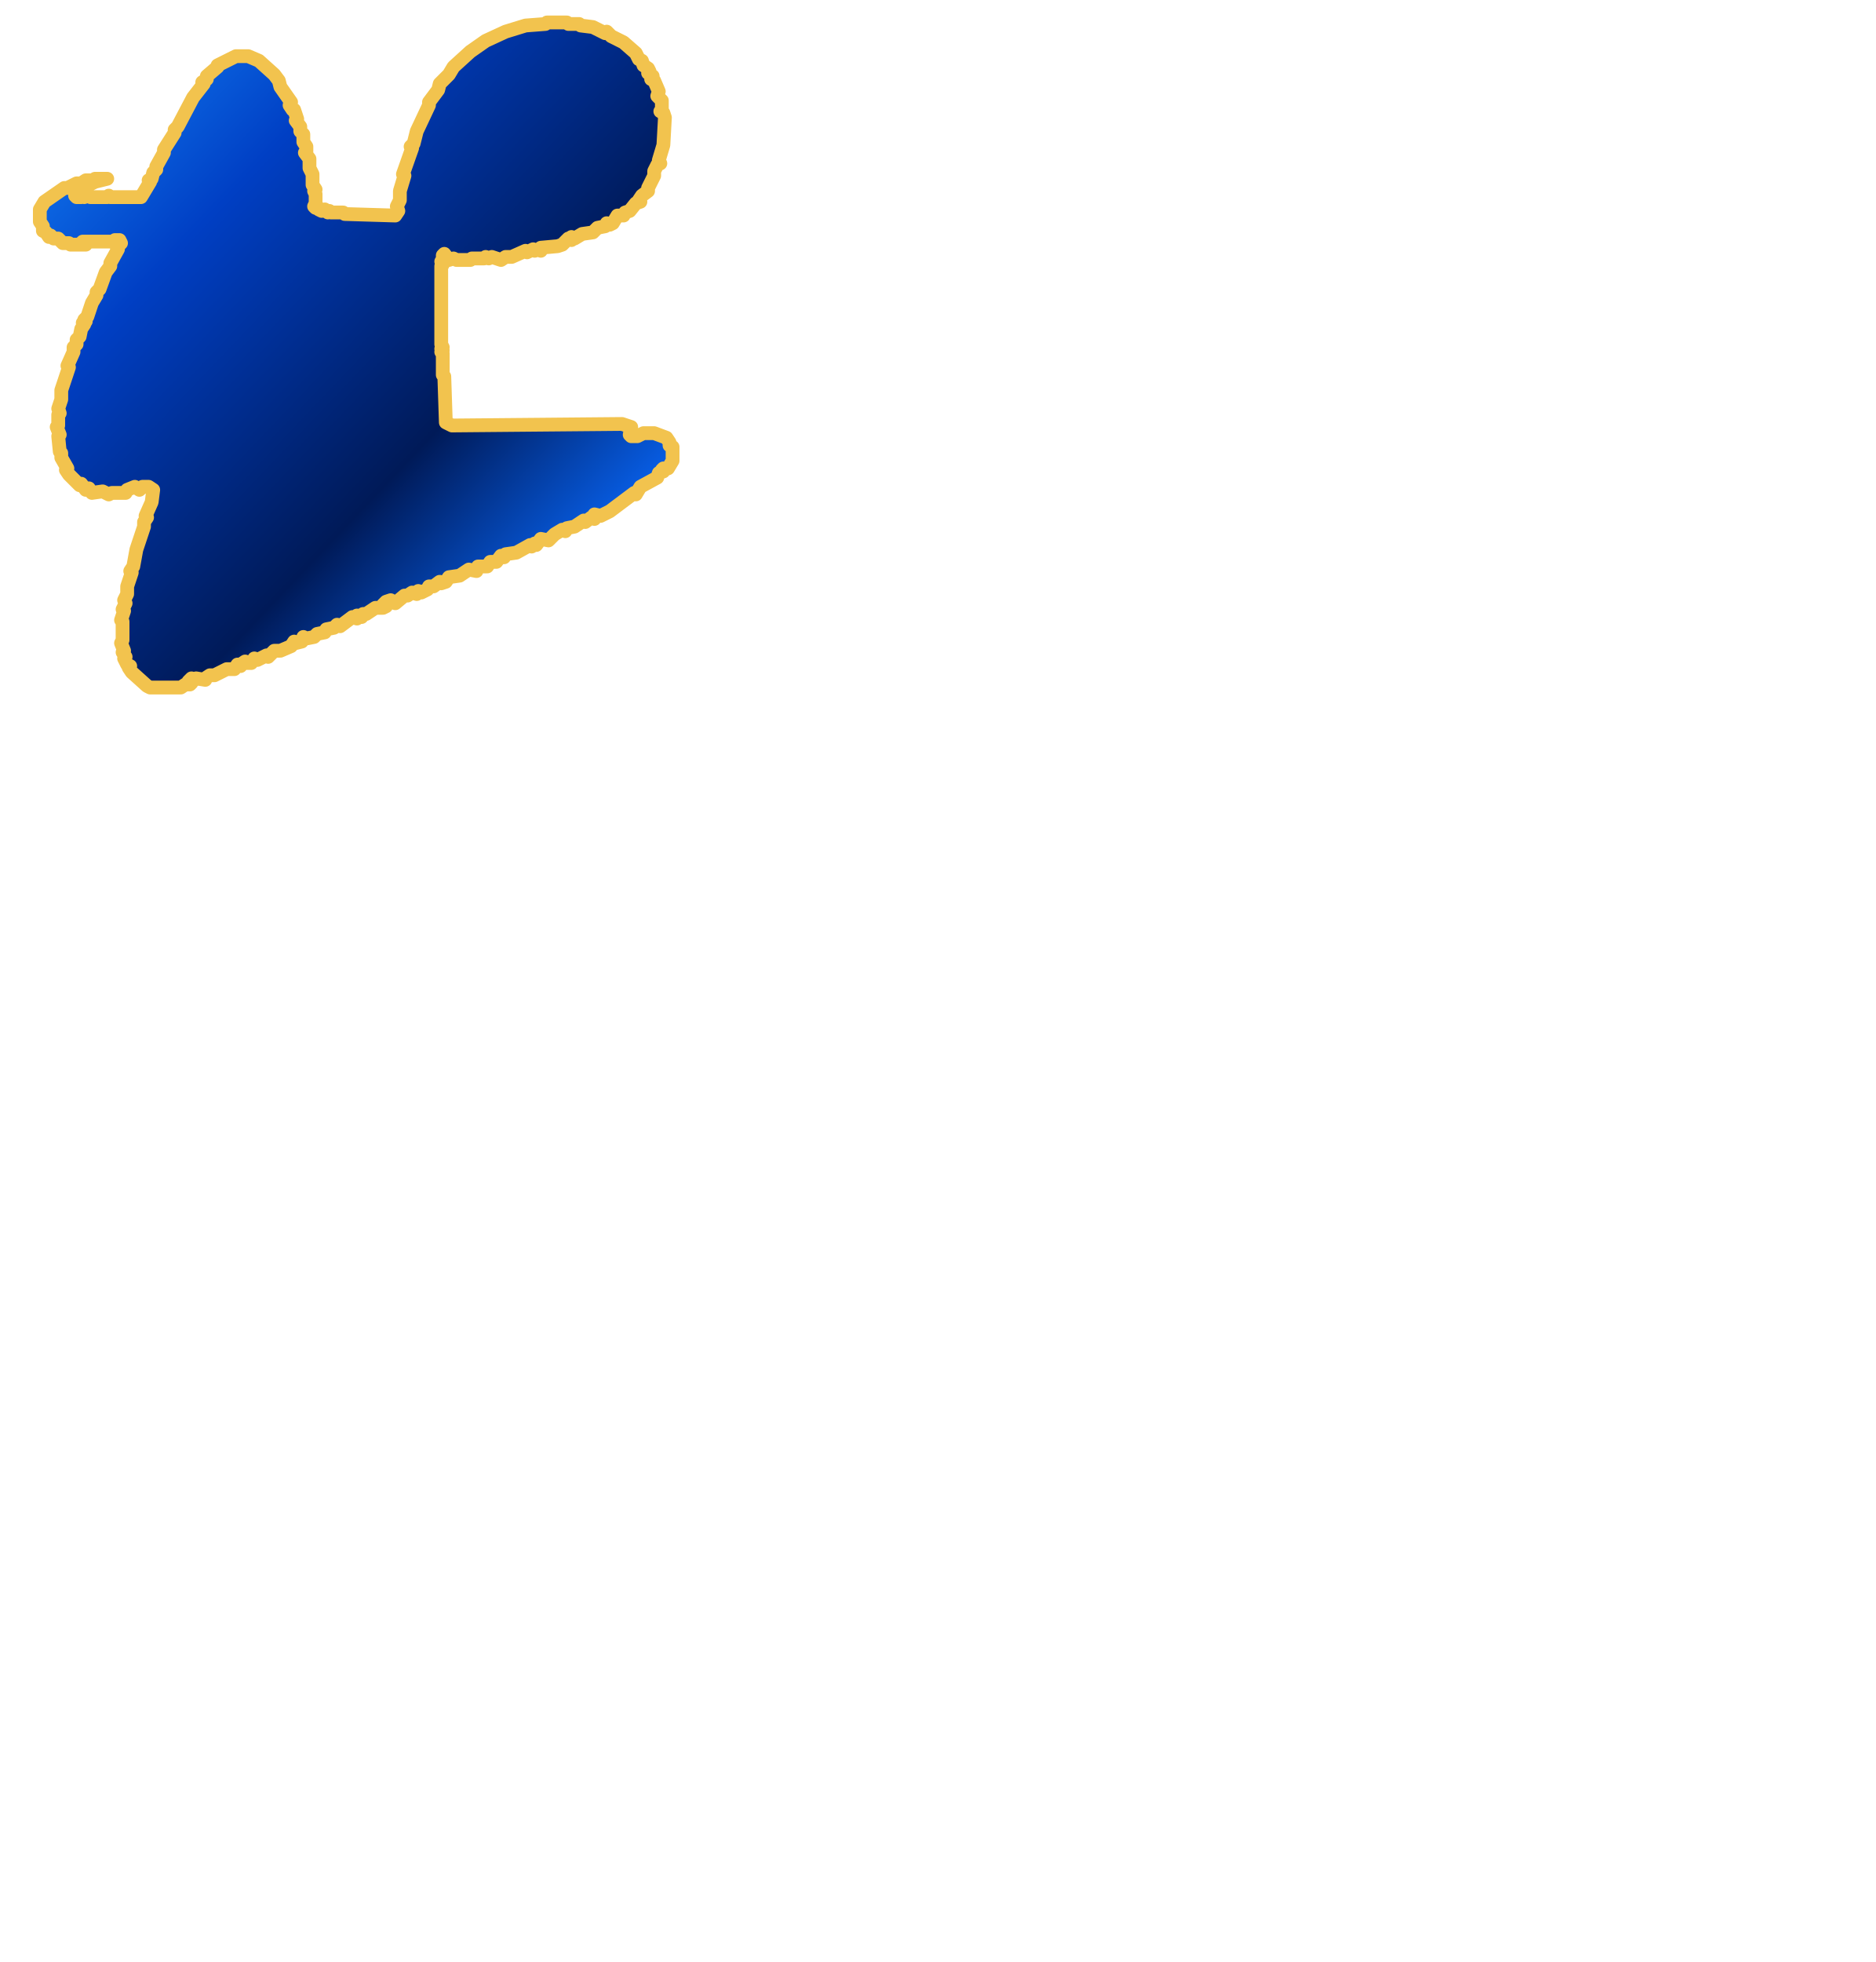
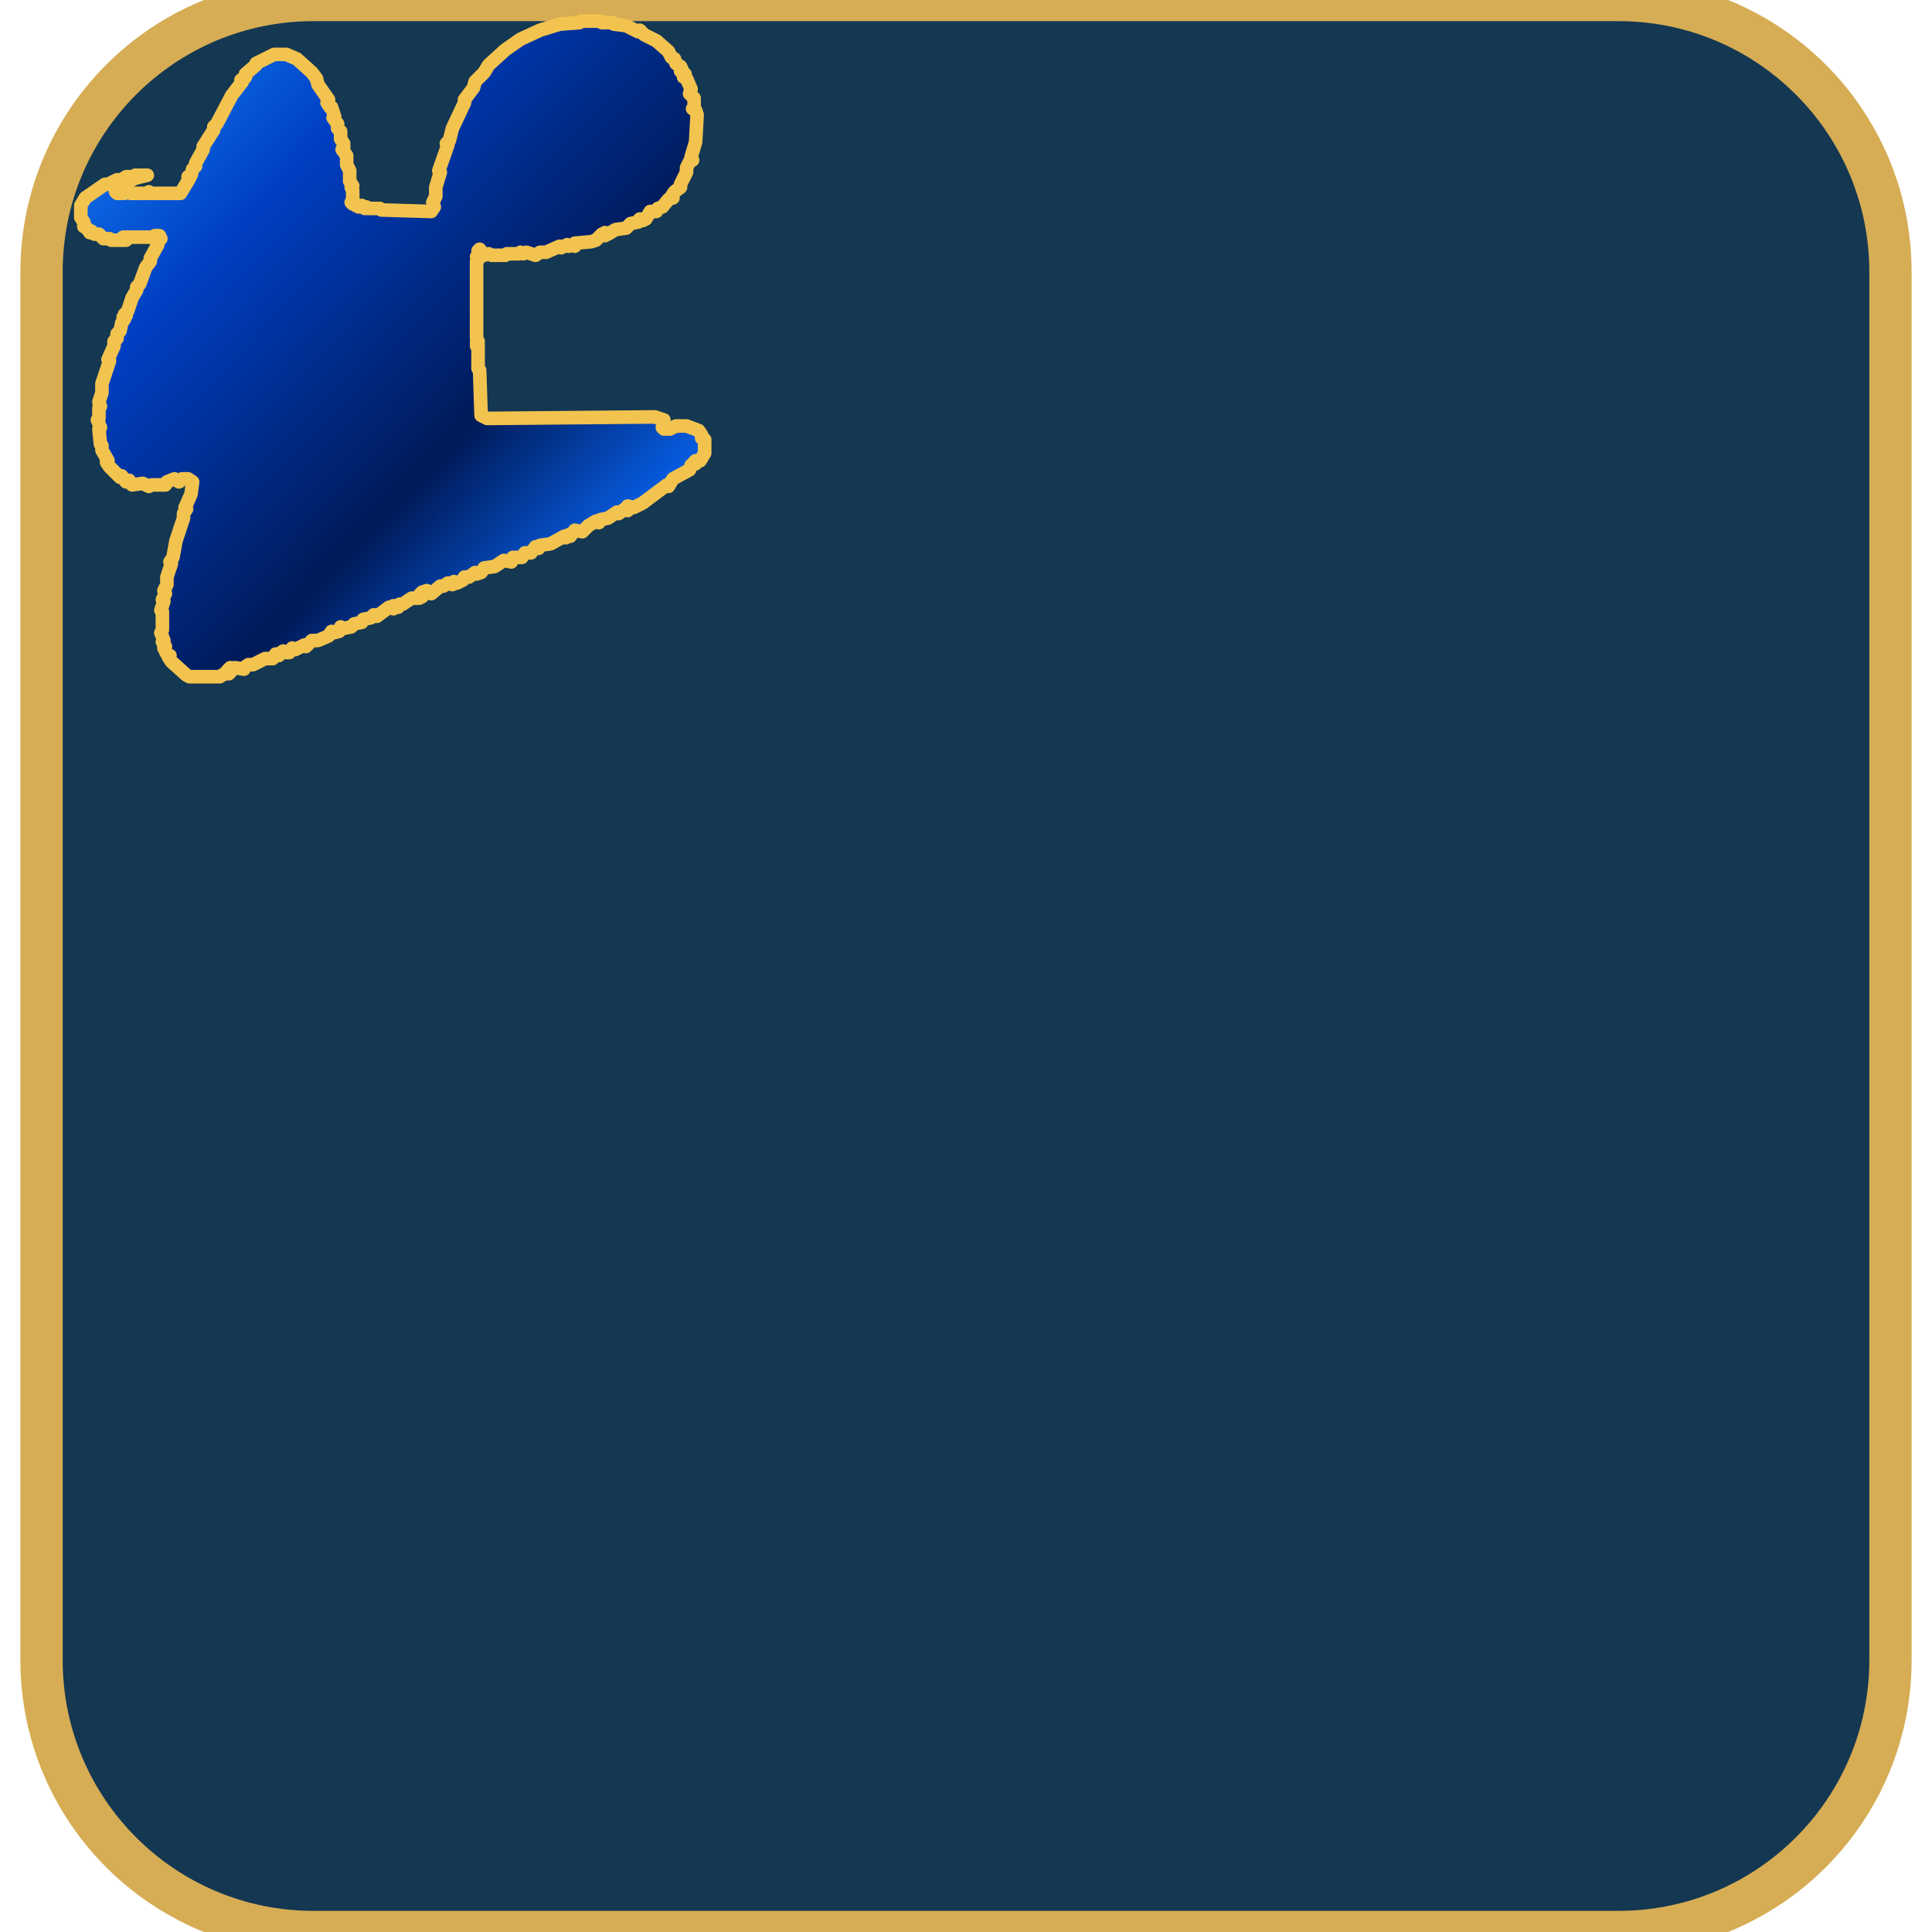
- <svg xmlns="http://www.w3.org/2000/svg" width="500" height="523" viewBox="24 27 1224 1279">
+ <svg xmlns="http://www.w3.org/2000/svg" width="512" height="512" viewBox="24 27 1224 1279">
+   <rect x="24" y="27" width="1224" height="1279" rx="180" fill="#143752" stroke="#D6AD54" stroke-width="28" />
  <defs>
    <linearGradient id="blueMetal" x1="0" y1="0" x2="1" y2="1">
      <stop offset="0" stop-color="#168BFF" />
      <stop offset=".28" stop-color="#003FC4" />
      <stop offset=".62" stop-color="#001A58" />
      <stop offset=".82" stop-color="#075BE0" />
      <stop offset="1" stop-color="#00143F" />
    </linearGradient>
  </defs>
  <path d="M 431,54 423,50 420,47 419,48 411,44 403,43 402,42 395,42 394,41 381,41 380,42 367,43 354,47 341,53 331,60 320,70 317,75 311,81 310,85 304,93 304,95 296,112 294,120 292,122 293,123 287,140 288,141 285,151 285,157 283,161 284,164 282,167 249,166 248,165 240,165 239,164 238,165 236,163 234,164 232,163 231,161 230,162 229,161 230,159 230,153 229,151 230,150 228,147 228,140 226,136 226,130 223,126 224,125 224,122 222,119 222,114 220,112 220,109 217,105 218,104 216,98 215,98 213,95 214,93 207,83 206,79 203,75 193,66 186,63 178,63 166,69 166,70 159,76 159,78 156,80 157,81 150,90 140,109 138,111 138,113 131,124 131,126 126,135 126,137 124,139 123,143 121,144 122,145 116,155 96,155 95,154 94,155 83,155 81,153 80,153 79,155 78,153 77,155 74,155 73,154 80,148 86,145 94,143 86,143 85,144 80,144 77,146 74,146 68,149 66,149 53,158 50,163 50,171 52,174 52,177 54,178 56,181 57,180 59,182 62,182 65,185 69,185 70,186 80,186 78,186 77,185 78,184 98,184 99,183 102,183 103,185 102,186 101,185 100,187 101,189 96,198 96,200 93,204 89,215 87,217 87,219 84,224 81,233 79,235 80,236 78,237 79,238 77,241 76,246 74,248 74,251 72,253 72,256 68,265 69,266 64,281 64,287 62,293 63,296 62,297 62,304 61,305 63,310 62,311 63,321 64,322 64,325 68,332 67,333 69,336 76,343 77,342 80,346 82,345 84,348 91,347 95,349 97,348 106,348 107,346 112,344 115,346 117,344 121,344 124,346 123,354 119,363 120,364 118,367 118,370 113,385 111,396 109,399 110,400 107,409 107,414 105,418 106,420 104,424 105,425 103,431 104,432 104,444 103,446 105,451 104,452 106,455 105,456 107,460 109,461 108,462 110,465 120,474 122,475 142,475 145,473 148,473 149,472 147,471 149,469 151,470 152,469 158,470 158,469 161,467 164,467 172,463 177,463 179,460 181,461 181,460 184,458 185,459 188,459 190,456 192,457 198,454 199,455 203,451 207,451 214,448 216,445 217,446 221,445 222,442 224,443 229,442 231,440 236,439 237,437 242,436 244,434 246,435 254,429 257,430 256,429 257,428 260,429 261,427 263,427 269,423 274,423 276,422 274,421 276,419 279,418 282,420 288,415 290,415 293,413 296,414 297,412 299,413 303,411 304,409 307,409 311,406 312,407 315,406 317,403 324,402 330,398 335,399 336,396 342,396 344,393 348,393 351,389 353,390 354,388 361,387 370,382 371,383 373,381 374,382 377,378 382,379 386,375 391,372 393,373 394,371 399,370 405,366 406,367 410,364 412,365 411,364 412,362 416,363 422,360 438,348 439,349 442,344 453,338 454,335 457,334 456,333 457,332 460,332 463,327 463,318 461,317 461,315 459,312 451,309 444,309 440,311 436,311 435,310 436,305 430,303 319,304 315,302 314,272 313,271 313,257 312,256 313,255 312,254 313,253 312,251 312,200 313,199 312,197 313,196 313,193 314,192 317,196 320,195 322,196 331,196 332,195 340,195 341,194 343,195 345,194 351,196 354,194 358,194 367,190 368,191 372,189 373,190 376,189 377,190 376,189 377,188 388,187 391,186 395,182 397,183 396,182 397,181 399,182 404,179 411,178 414,175 419,174 420,172 422,173 424,172 427,167 431,167 432,165 435,164 439,159 442,158 441,157 443,154 447,151 447,149 451,141 451,138 453,134 455,133 454,131 457,121 458,103 457,100 455,99 456,98 456,92 453,89 454,86 451,79 449,78 450,76 447,74 448,73 447,71 444,69 443,66 441,65 439,61 Z" fill="url(#blueMetal)" stroke="#F2C34E" stroke-width="9" stroke-linejoin="round" />
</svg>
